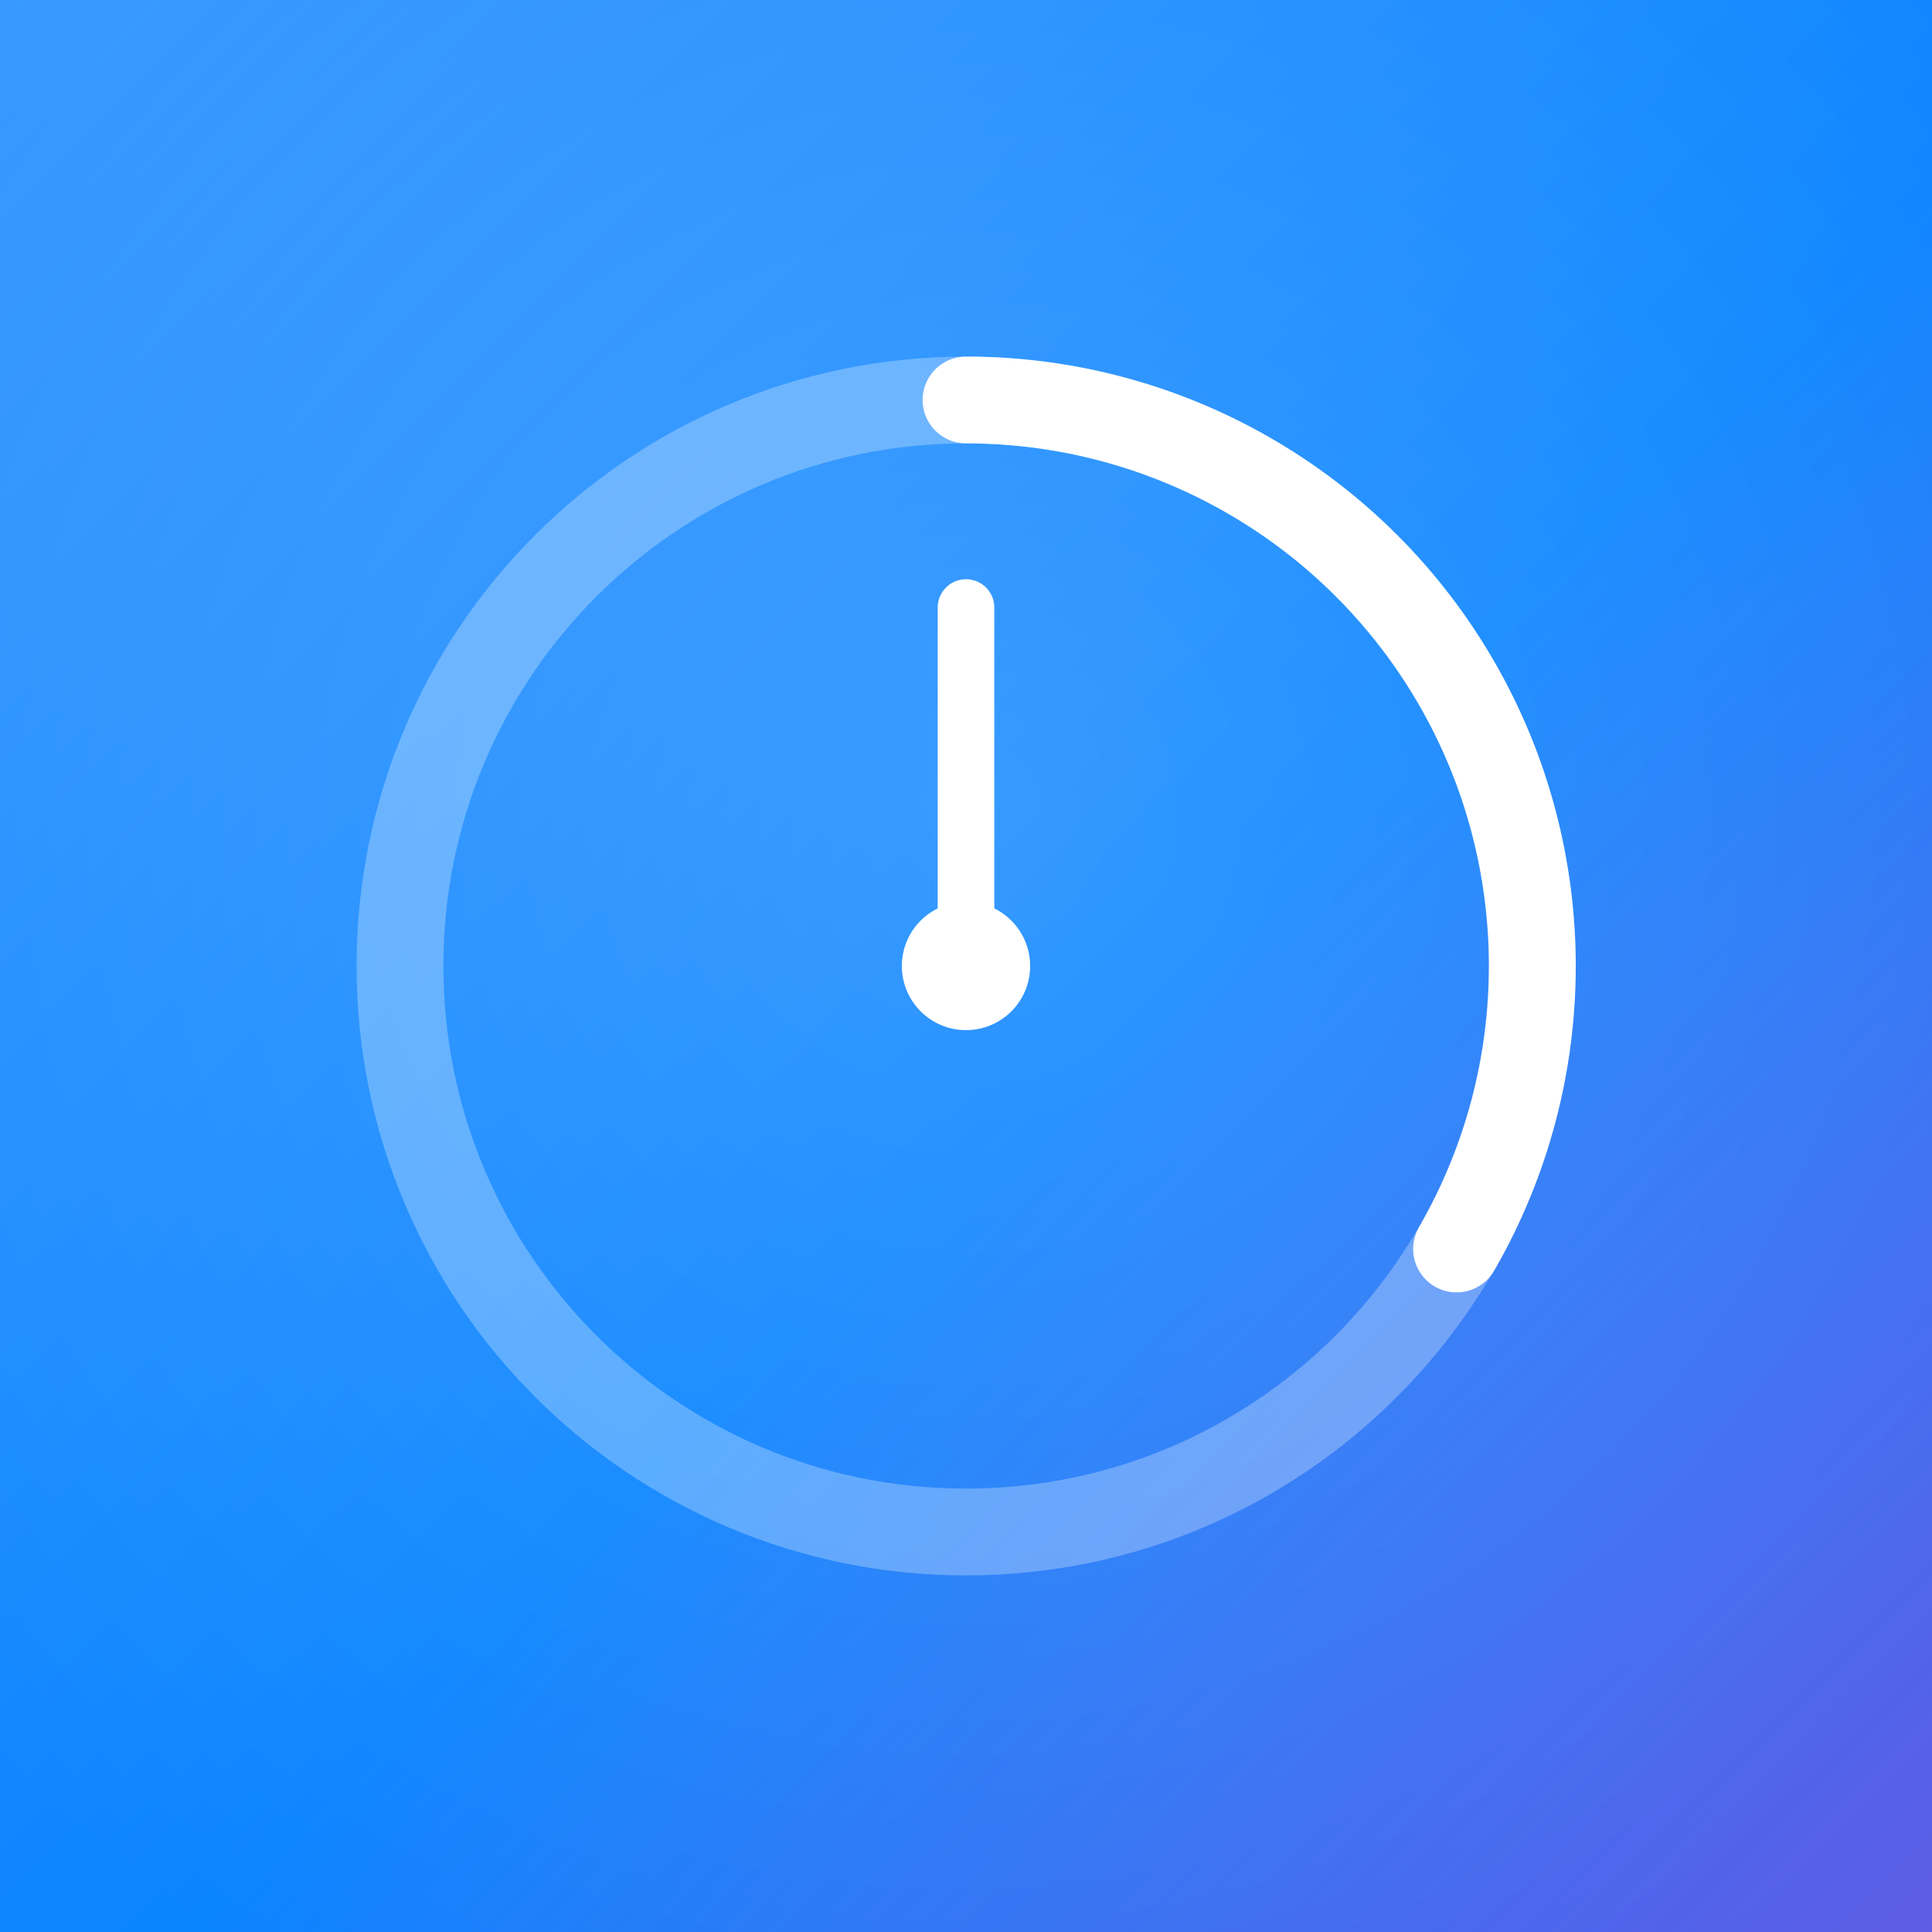
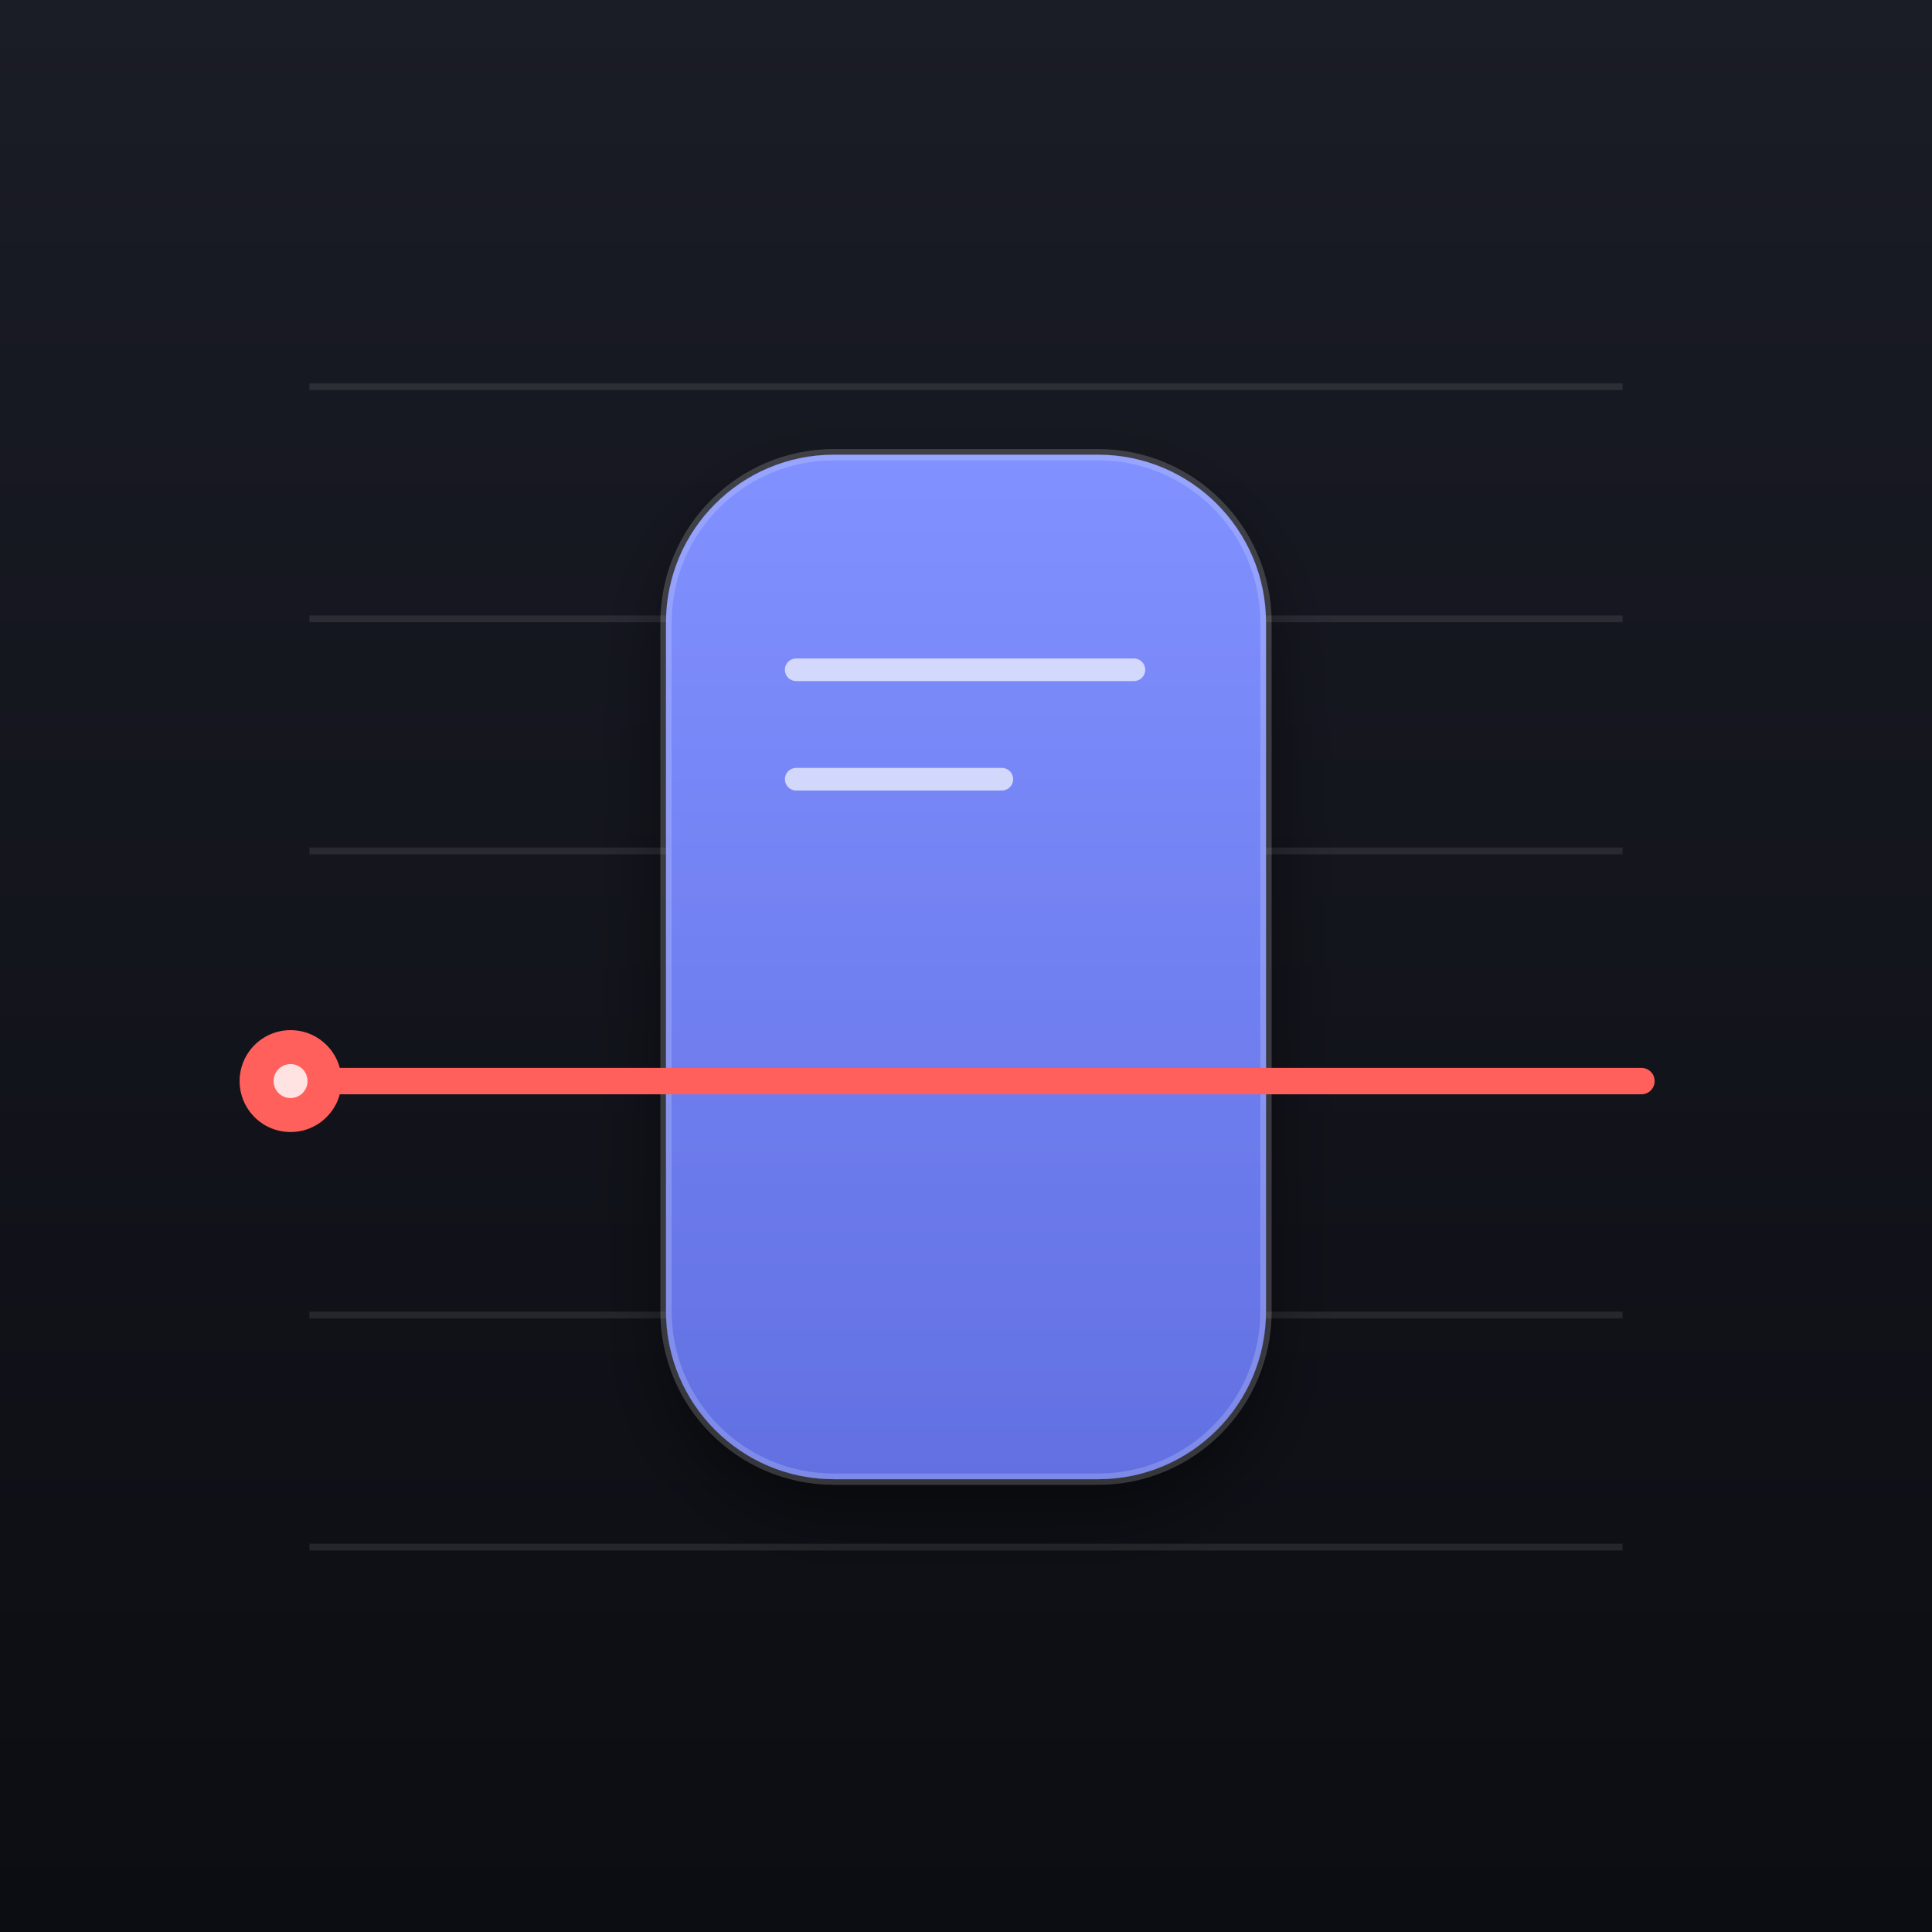
<svg xmlns="http://www.w3.org/2000/svg" width="1024" height="1024" viewBox="0 0 1024 1024">
  <defs>
-     <linearGradient id="bg" x1="0" y1="0" x2="1024" y2="1024" gradientUnits="userSpaceOnUse">
-       <stop offset="0" stop-color="#3597FF" />
-       <stop offset="0.55" stop-color="#0A84FF" />
-       <stop offset="1" stop-color="#5E5CE6" />
+     <linearGradient id="bg" x1="0" y1="0" x2="0" y2="1024" gradientUnits="userSpaceOnUse">
+       <stop offset="0" stop-color="#1A1C26" />
+       <stop offset="1" stop-color="#0C0D12" />
    </linearGradient>
-     <radialGradient id="glow" cx="0.5" cy="0.42" r="0.7">
-       <stop offset="0" stop-color="#FFFFFF" stop-opacity="0.16" />
-       <stop offset="1" stop-color="#FFFFFF" stop-opacity="0" />
-     </radialGradient>
+     <linearGradient id="block" x1="0" y1="240" x2="0" y2="784" gradientUnits="userSpaceOnUse">
+       <stop offset="0" stop-color="#8191FF" />
+       <stop offset="1" stop-color="#6270E2" />
+     </linearGradient>
+     <filter id="shadow" x="-20%" y="-20%" width="140%" height="140%">
+       <feDropShadow dx="0" dy="18" stdDeviation="20" flood-color="#000000" flood-opacity="0.47" />
+     </filter>
  </defs>
  <rect width="1024" height="1024" fill="url(#bg)" />
-   <rect width="1024" height="1024" fill="url(#glow)" />
-   <circle cx="512" cy="512" r="300" fill="none" stroke="#FFFFFF" stroke-opacity="0.28" stroke-width="46" />
-   <path d="M 512 212 A 300 300 0 0 1 772 662" fill="none" stroke="#FFFFFF" stroke-width="46" stroke-linecap="round" />
-   <line x1="512" y1="512" x2="512" y2="322" stroke="#FFFFFF" stroke-width="30" stroke-linecap="round" />
-   <circle cx="512" cy="512" r="34" fill="#FFFFFF" />
+   <g stroke="#FFFFFF" stroke-opacity="0.09" stroke-width="3.6">
+     <line x1="164" y1="205" x2="860" y2="205" />
+     <line x1="164" y1="328" x2="860" y2="328" />
+     <line x1="164" y1="451" x2="860" y2="451" />
+     <line x1="164" y1="574" x2="860" y2="574" />
+     <line x1="164" y1="697" x2="860" y2="697" />
+     <line x1="164" y1="820" x2="860" y2="820" />
+   </g>
+   <g filter="url(#shadow)">
+     <rect x="353" y="241" width="318" height="543" rx="89" fill="url(#block)" />
+   </g>
+   <rect x="353" y="241" width="318" height="543" rx="89" fill="none" stroke="#FFFFFF" stroke-opacity="0.18" stroke-width="6" />
+   <g fill="#FFFFFF" fill-opacity="0.67">
+     <rect x="416" y="349" width="191" height="12" rx="6" />
+     <rect x="416" y="407" width="121" height="12" rx="6" />
+   </g>
+   <line x1="154" y1="573" x2="870" y2="573" stroke="#FF605C" stroke-width="14" stroke-linecap="round" />
+   <circle cx="154" cy="573" r="27" fill="#FF605C" />
+   <circle cx="154" cy="573" r="9" fill="#FFFFFF" fill-opacity="0.82" />
</svg>
